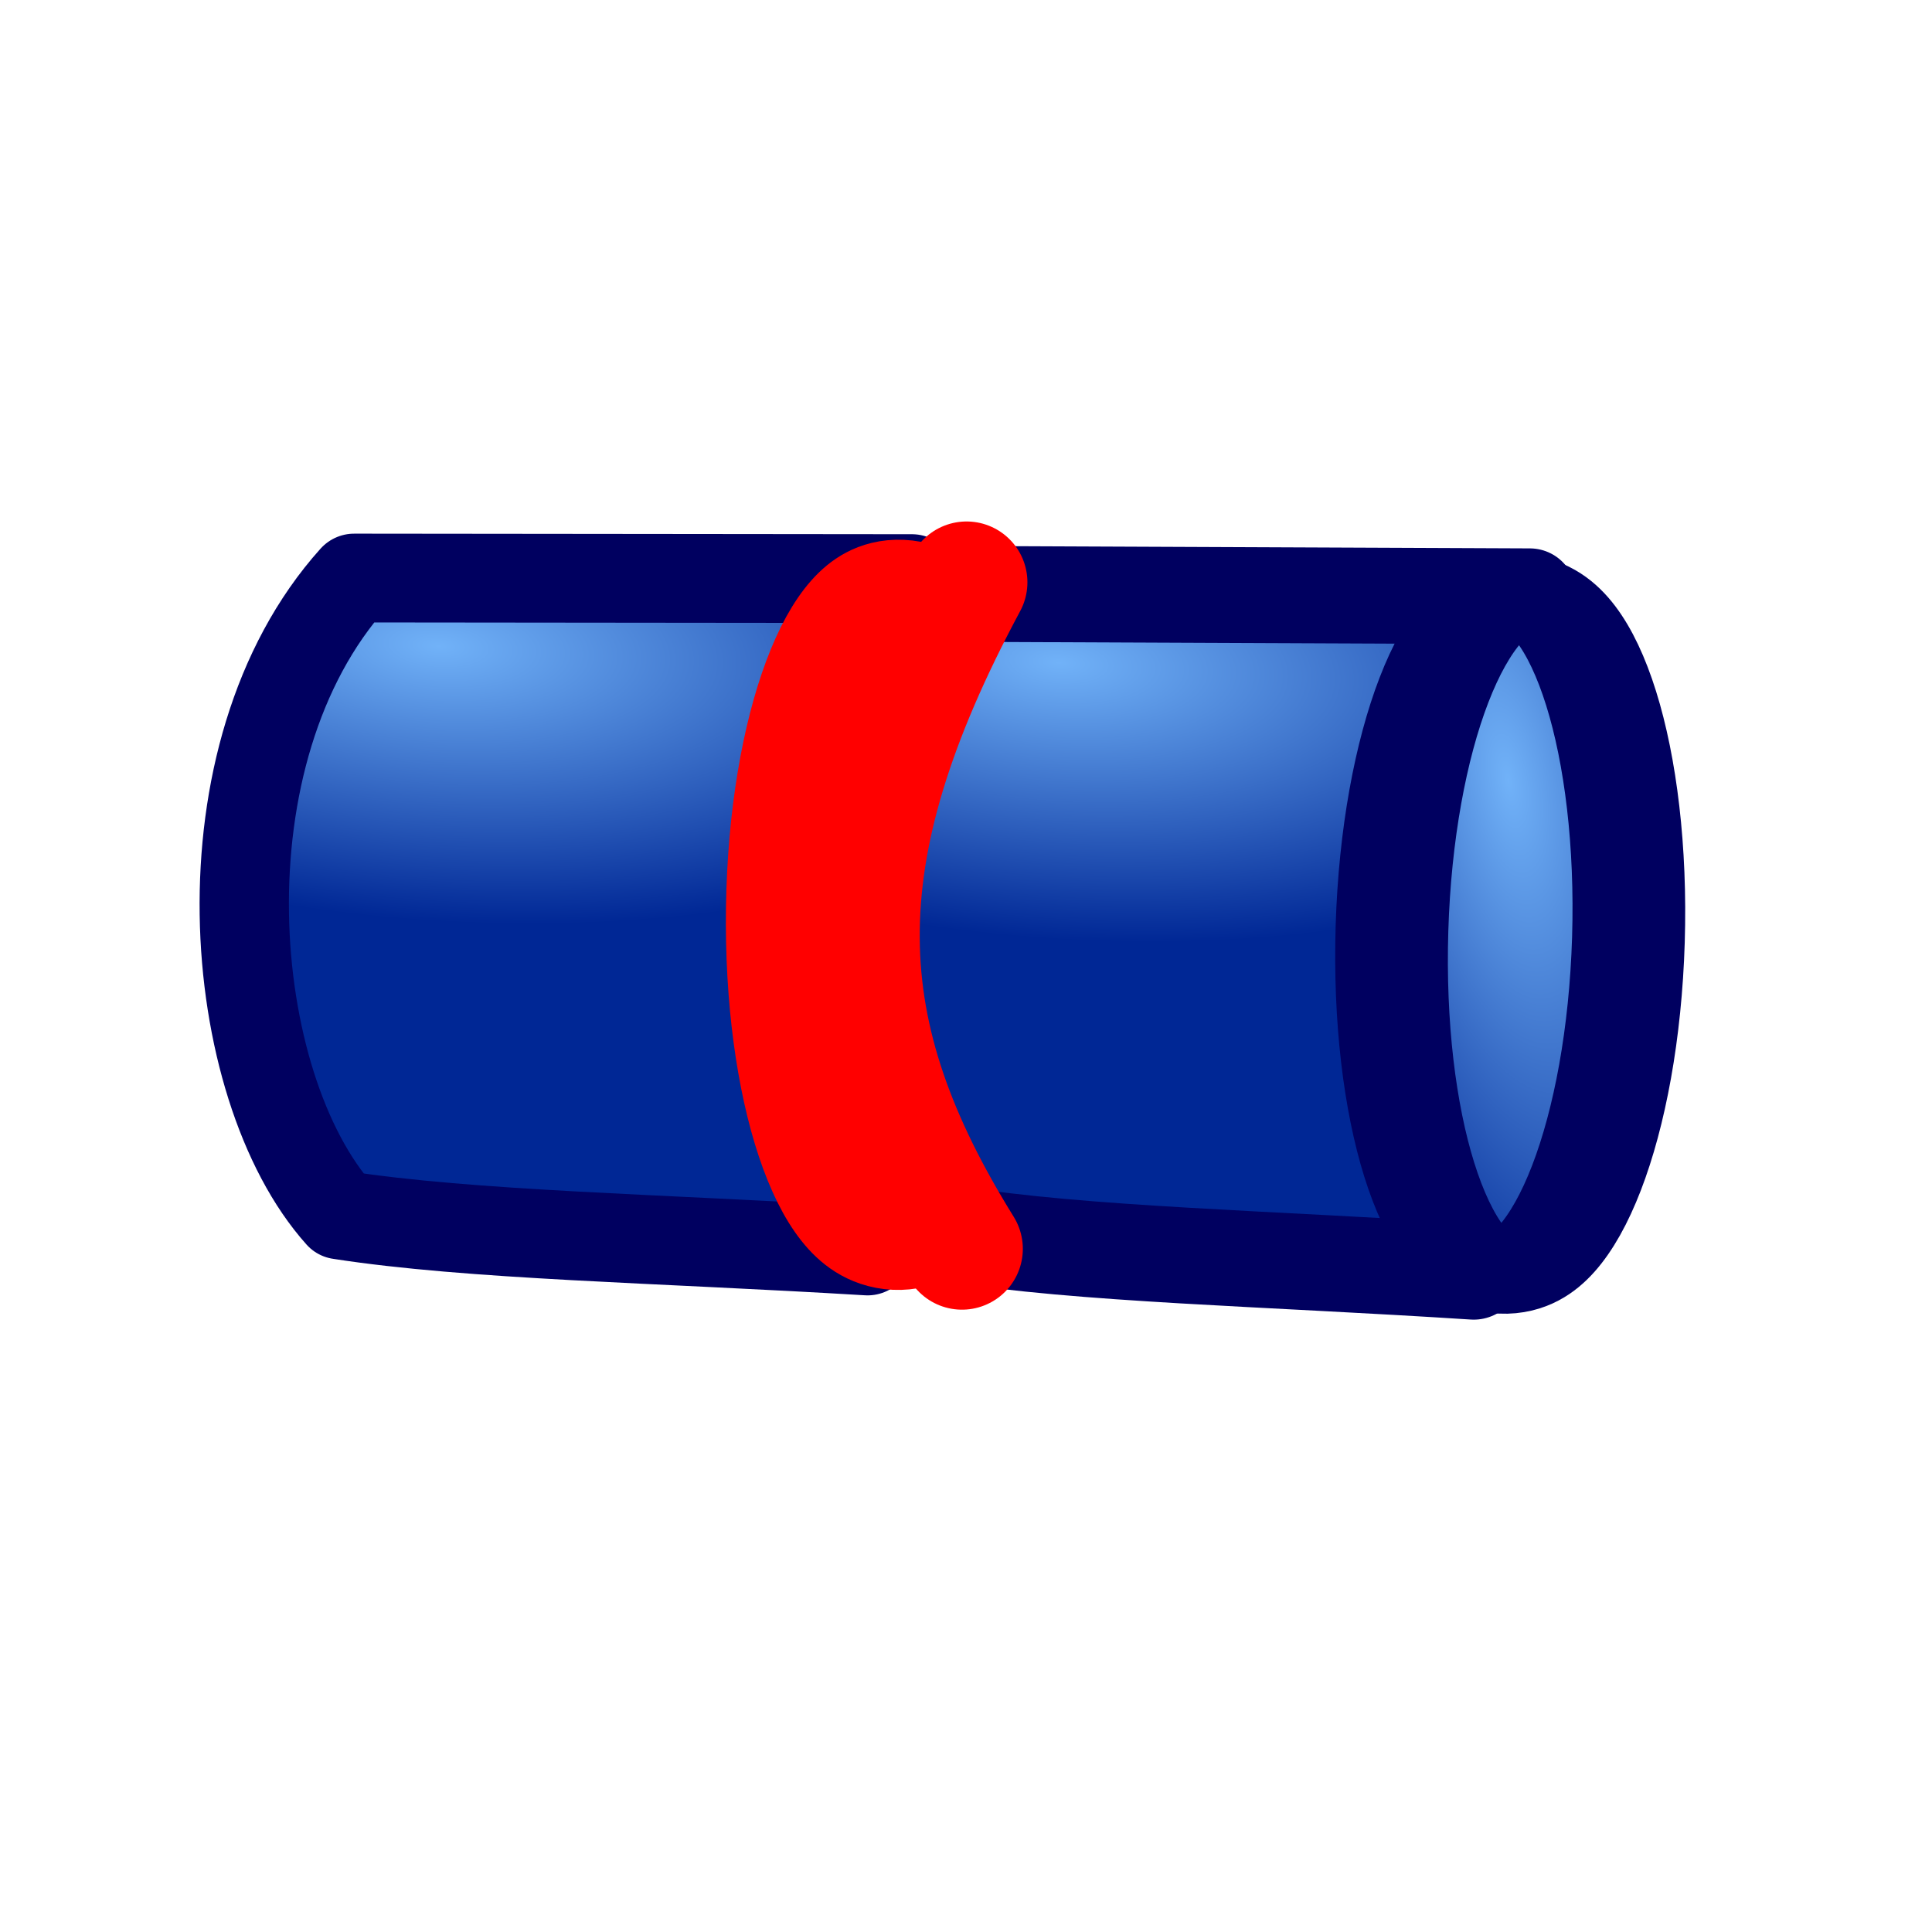
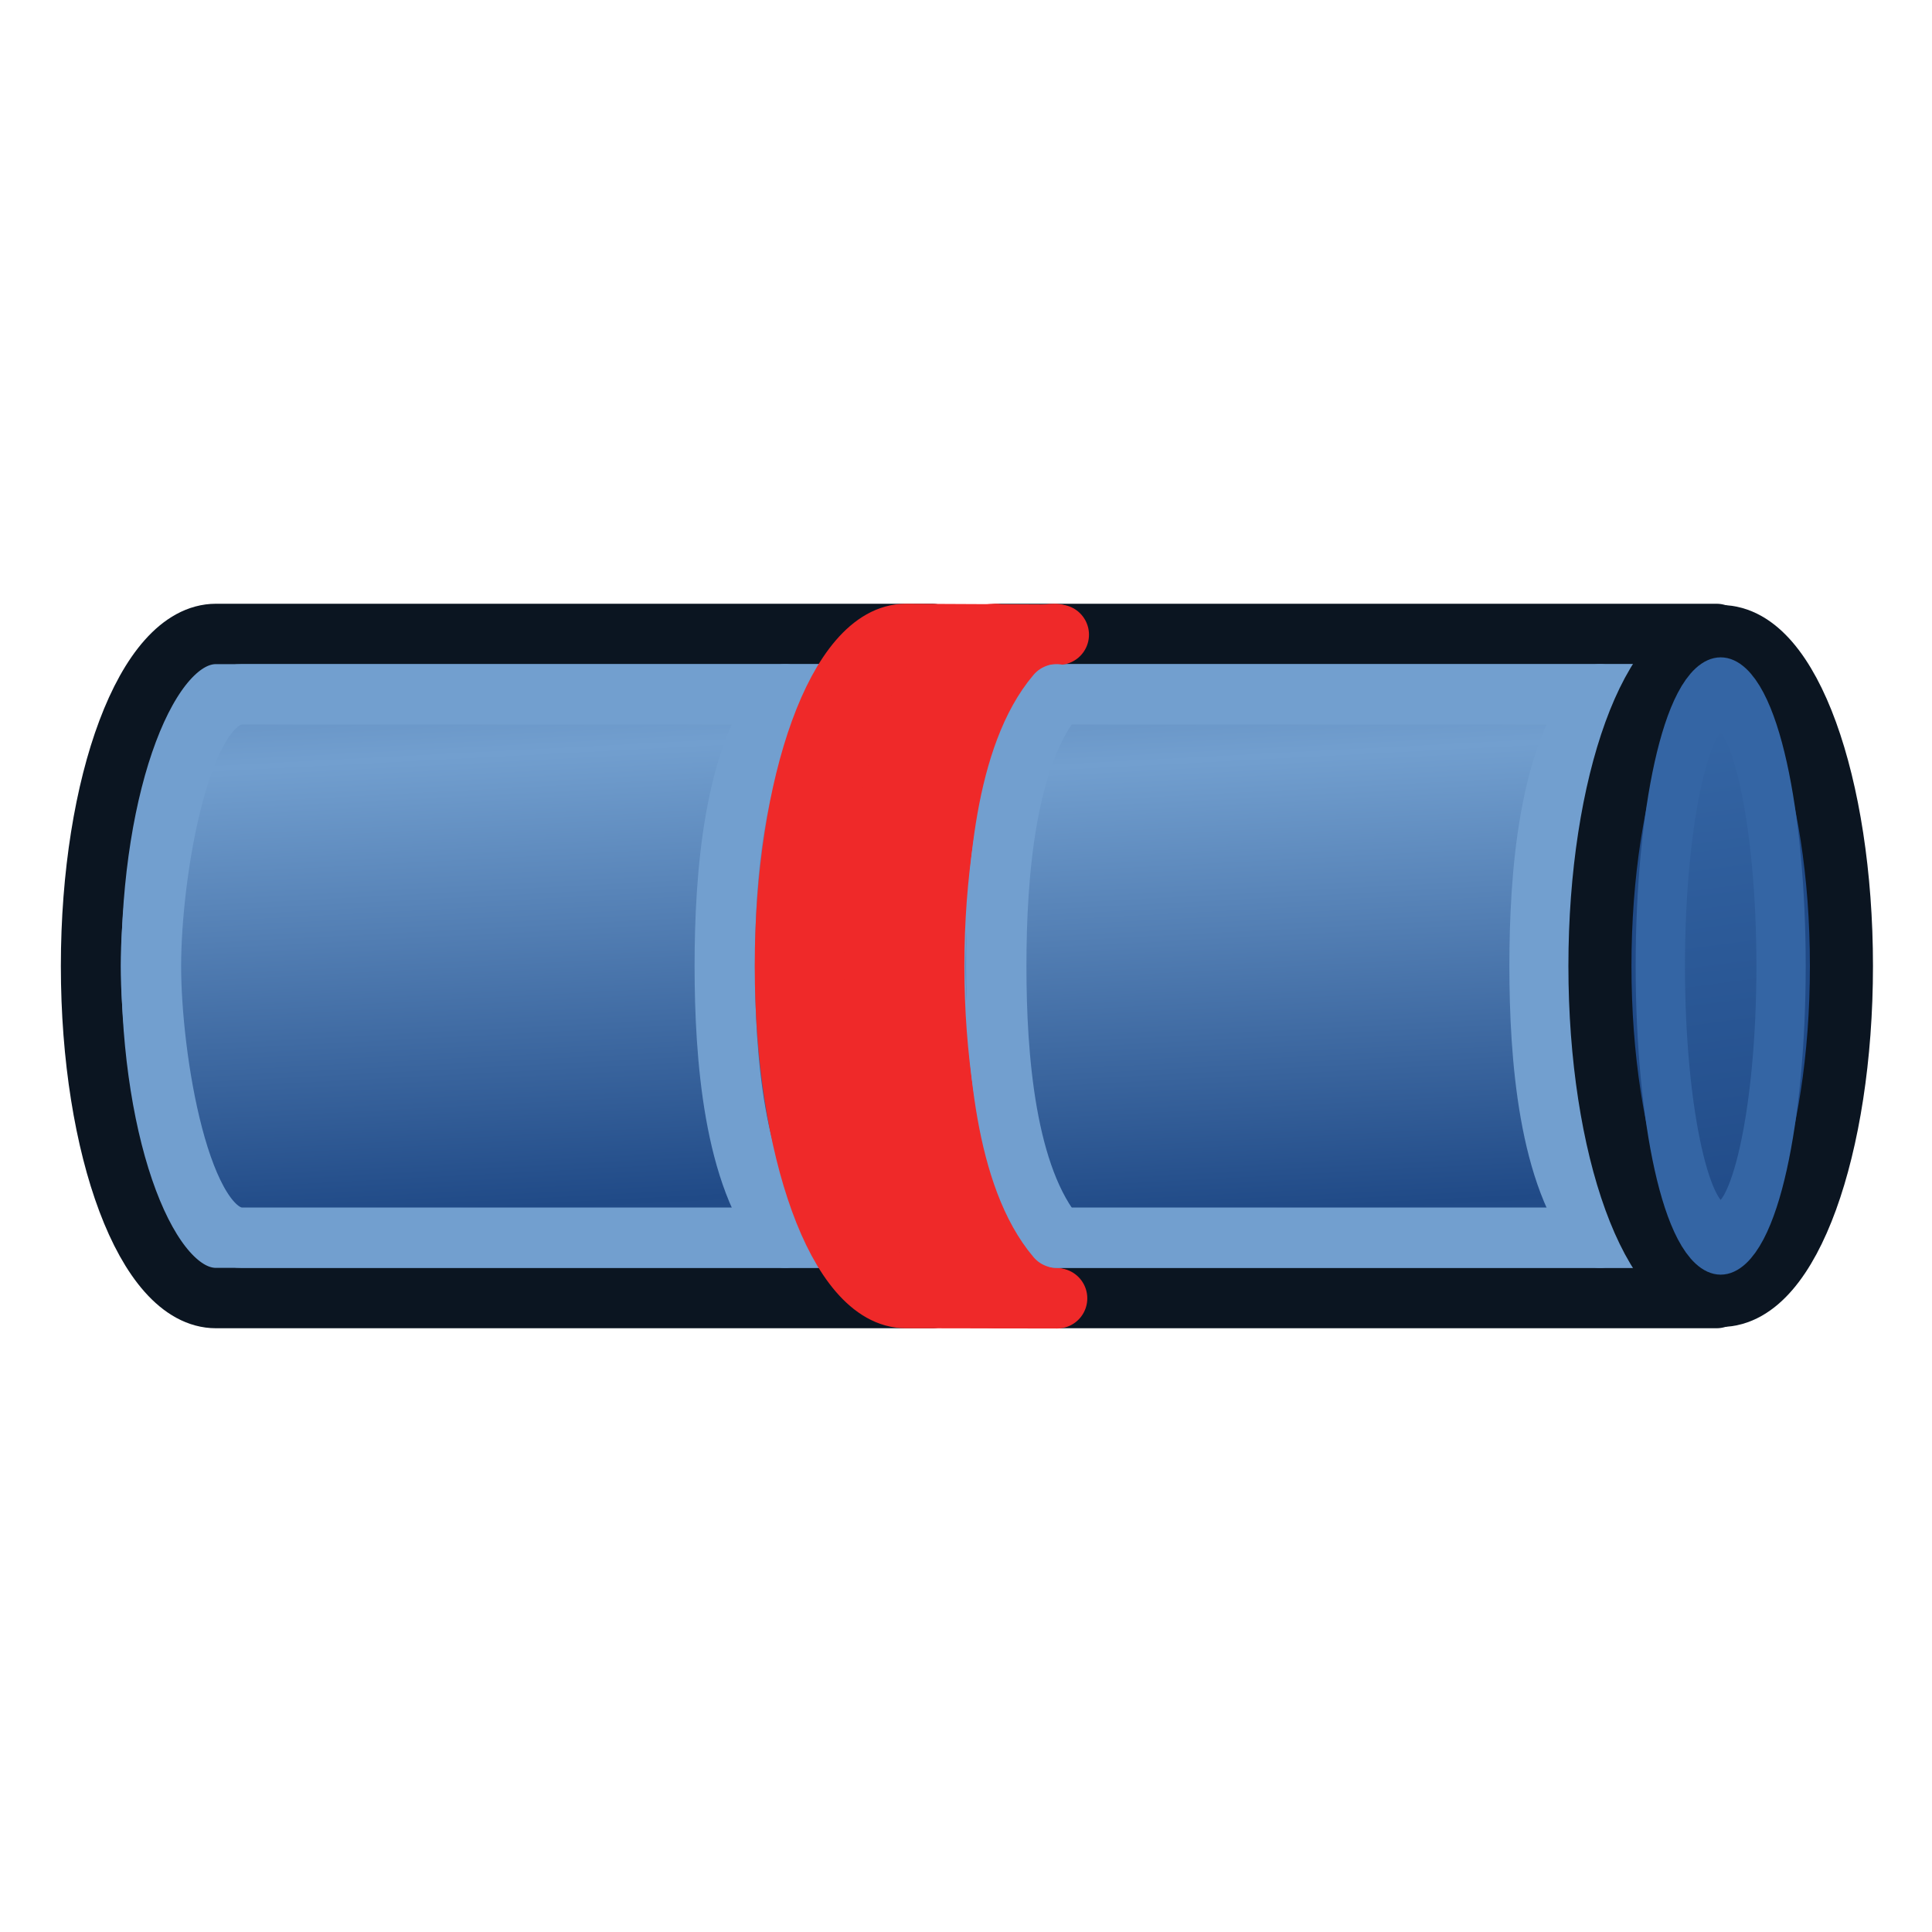
<svg xmlns="http://www.w3.org/2000/svg" xmlns:xlink="http://www.w3.org/1999/xlink" width="64px" height="64px" id="svg2980" version="1.1">
  <defs id="defs2982">
+     <linearGradient id="linearGradient4113">
+       <stop style="stop-color:#204a87;stop-opacity:1" offset="0" id="stop4115" />
+       <stop style="stop-color:#3465a4;stop-opacity:1" offset="1" id="stop4117" />
+     </linearGradient>
    <linearGradient id="linearGradient3864">
      <stop id="stop3866" offset="0" style="stop-color:#71b2f8;stop-opacity:1;" />
      <stop id="stop3868" offset="1" style="stop-color:#002795;stop-opacity:1;" />
    </linearGradient>
    <linearGradient id="linearGradient3377">
      <stop id="stop3379" offset="0" style="stop-color:#faff2b;stop-opacity:1;" />
      <stop id="stop3381" offset="1" style="stop-color:#ffaa00;stop-opacity:1;" />
    </linearGradient>
    <radialGradient xlink:href="#linearGradient3377" id="radialGradient3701" gradientUnits="userSpaceOnUse" cx="84.883" cy="77.043" fx="84.883" fy="77.043" r="19.467" gradientTransform="matrix(2.849242,1.258512,-0.4040415,0.9147407,-125.8413,-100.258)" />
    <linearGradient id="linearGradient3007">
      <stop id="stop3009" offset="0" style="stop-color:#faff2b;stop-opacity:1;" />
      <stop id="stop3011" offset="1" style="stop-color:#ffaa00;stop-opacity:1;" />
    </linearGradient>
    <linearGradient id="linearGradient3377-6">
      <stop id="stop3379-2" offset="0" style="stop-color:#00afff;stop-opacity:1;" />
      <stop id="stop3381-4" offset="1" style="stop-color:#0034ff;stop-opacity:1;" />
    </linearGradient>
    <radialGradient r="19.467" fy="77.043" fx="84.883" cy="77.043" cx="84.883" gradientTransform="matrix(2.849242,1.258512,-0.4040415,0.9147407,-125.8413,-100.258)" gradientUnits="userSpaceOnUse" id="radialGradient3017-8" xlink:href="#linearGradient3377-6" />
    <linearGradient id="linearGradient3835">
      <stop id="stop3837" offset="0" style="stop-color:#faff2b;stop-opacity:1;" />
      <stop id="stop3839" offset="1" style="stop-color:#ffaa00;stop-opacity:1;" />
    </linearGradient>
    <linearGradient id="linearGradient3377-2">
      <stop id="stop3379-7" offset="0" style="stop-color:#faff2b;stop-opacity:1;" />
      <stop id="stop3381-8" offset="1" style="stop-color:#ffaa00;stop-opacity:1;" />
    </linearGradient>
    <radialGradient r="19.467" fy="77.043" fx="84.883" cy="77.043" cx="84.883" gradientTransform="matrix(2.849242,1.258512,-0.4040415,0.9147407,-125.8413,-100.258)" gradientUnits="userSpaceOnUse" id="radialGradient3017-6" xlink:href="#linearGradient3377-2" />
    <linearGradient id="linearGradient3835-1">
      <stop id="stop3837-0" offset="0" style="stop-color:#faff2b;stop-opacity:1;" />
      <stop id="stop3839-9" offset="1" style="stop-color:#ffaa00;stop-opacity:1;" />
    </linearGradient>
-     <radialGradient xlink:href="#linearGradient4032" id="radialGradient4112" gradientUnits="userSpaceOnUse" gradientTransform="matrix(-0.1915761,0.4662146,-1.136416,-0.419043,156.5648,24.07671)" cx="86.837" cy="90.601" fx="86.837" fy="90.601" r="19.467" />
    <linearGradient id="linearGradient4032">
      <stop style="stop-color:#71b2f8;stop-opacity:1;" offset="0" id="stop4034" />
      <stop style="stop-color:#002795;stop-opacity:1;" offset="1" id="stop4036" />
    </linearGradient>
    <radialGradient xlink:href="#linearGradient4032" id="radialGradient4114" gradientUnits="userSpaceOnUse" gradientTransform="matrix(0.1903683,-0.6138636,1.99853,-0.190928,-47.1332,165.4556)" cx="113.502" cy="65.849" fx="113.502" fy="65.849" r="19.467" />
    <linearGradient id="linearGradient3171">
      <stop style="stop-color:#71b2f8;stop-opacity:1;" offset="0" id="stop3173" />
      <stop style="stop-color:#002795;stop-opacity:1;" offset="1" id="stop3175" />
    </linearGradient>
-     <radialGradient r="19.467" fy="65.849" fx="113.502" cy="65.849" cx="113.502" gradientTransform="matrix(0.1903683,-0.6138636,1.99853,-0.190928,-47.1332,165.4556)" gradientUnits="userSpaceOnUse" id="radialGradient3180" xlink:href="#linearGradient4032" />
-     <radialGradient xlink:href="#linearGradient4032-7" id="radialGradient4112-9" gradientUnits="userSpaceOnUse" gradientTransform="matrix(-0.1915761,0.4662146,-1.136416,-0.419043,162.9924,26.56694)" cx="86.837" cy="90.601" fx="86.837" fy="90.601" r="19.467" />
    <linearGradient id="linearGradient4032-7">
      <stop style="stop-color:#71b2f8;stop-opacity:1;" offset="0" id="stop4034-3" />
      <stop style="stop-color:#002795;stop-opacity:1;" offset="1" id="stop4036-6" />
    </linearGradient>
    <radialGradient xlink:href="#linearGradient4032-7" id="radialGradient4114-3" gradientUnits="userSpaceOnUse" gradientTransform="matrix(0.1903683,-0.6138636,1.99853,-0.190928,-47.1332,165.4556)" cx="113.502" cy="65.849" fx="113.502" fy="65.849" r="19.467" />
    <linearGradient id="linearGradient3171-9">
      <stop style="stop-color:#71b2f8;stop-opacity:1;" offset="0" id="stop3173-7" />
      <stop style="stop-color:#002795;stop-opacity:1;" offset="1" id="stop3175-5" />
    </linearGradient>
-     <radialGradient r="19.467" fy="65.849" fx="113.502" cy="65.849" cx="113.502" gradientTransform="matrix(0.1903683,-0.6138636,1.99853,-0.190928,-47.1332,165.4556)" gradientUnits="userSpaceOnUse" id="radialGradient3180-6" xlink:href="#linearGradient4032-7" />
    <linearGradient id="linearGradient4032-8">
      <stop style="stop-color:#71b2f8;stop-opacity:1;" offset="0" id="stop4034-4" />
      <stop style="stop-color:#002795;stop-opacity:1;" offset="1" id="stop4036-3" />
    </linearGradient>
    <radialGradient xlink:href="#linearGradient4032-8" id="radialGradient4114-9" gradientUnits="userSpaceOnUse" gradientTransform="matrix(0.1903683,-0.6138636,1.99853,-0.190928,-47.1332,165.4556)" cx="113.502" cy="65.849" fx="113.502" fy="65.849" r="19.467" />
    <linearGradient id="linearGradient3171-1">
      <stop style="stop-color:#71b2f8;stop-opacity:1;" offset="0" id="stop3173-0" />
      <stop style="stop-color:#002795;stop-opacity:1;" offset="1" id="stop3175-3" />
    </linearGradient>
    <linearGradient id="linearGradient4032-0">
      <stop style="stop-color:#71b2f8;stop-opacity:1;" offset="0" id="stop4034-37" />
      <stop style="stop-color:#002795;stop-opacity:1;" offset="1" id="stop4036-1" />
    </linearGradient>
    <radialGradient xlink:href="#linearGradient4032-0" id="radialGradient3703" gradientUnits="userSpaceOnUse" cx="132.705" cy="90.193" fx="132.705" fy="90.193" r="19.467" gradientTransform="matrix(-0.08162339,1.394907,-1.157257,-0.2696337,245.2277,-105.4436)" />
    <linearGradient id="linearGradient3284">
      <stop style="stop-color:#71b2f8;stop-opacity:1;" offset="0" id="stop3286" />
      <stop style="stop-color:#002795;stop-opacity:1;" offset="1" id="stop3288" />
    </linearGradient>
    <linearGradient xlink:href="#linearGradient3193" id="linearGradient3191" x1="11.758" y1="27.364" x2="21.166" y2="55.146" gradientUnits="userSpaceOnUse" gradientTransform="matrix(-0.999956,0.00937982,-0.00937982,-0.999956,39.60823,75.666)" />
    <linearGradient id="linearGradient3193">
      <stop id="stop3195" offset="0" style="stop-color:#68ff00;stop-opacity:1;" />
      <stop id="stop3197" offset="1" style="stop-color:#078b00;stop-opacity:1;" />
    </linearGradient>
    <linearGradient id="linearGradient4032-0-8">
      <stop style="stop-color:#71b2f8;stop-opacity:1;" offset="0" id="stop4034-37-2" />
      <stop style="stop-color:#002795;stop-opacity:1;" offset="1" id="stop4036-1-3" />
    </linearGradient>
    <radialGradient r="19.467" fy="90.193" fx="132.705" cy="90.193" cx="132.705" gradientTransform="matrix(-0.08162339,1.394907,-1.157257,-0.2696337,245.2277,-105.4436)" gradientUnits="userSpaceOnUse" id="radialGradient3294" xlink:href="#linearGradient4032-0-8" />
    <linearGradient id="linearGradient4199">
      <stop style="stop-color:#71b2f8;stop-opacity:1;" offset="0" id="stop4201" />
      <stop style="stop-color:#002795;stop-opacity:1;" offset="1" id="stop4203" />
    </linearGradient>
+     <linearGradient xlink:href="#linearGradient3801-6-7" id="linearGradient3807-3-6" x1="75.545" y1="35.867" x2="108.273" y2="37.8" gradientUnits="userSpaceOnUse" spreadMethod="reflect" gradientTransform="matrix(0.4583334,0,0,0.5172414,-34.625,-0.5517265)" />
+     <linearGradient id="linearGradient3801-6-7">
+       <stop style="stop-color:#204a87;stop-opacity:1" offset="0" id="stop3803-7-5" />
+       <stop style="stop-color:#729fcf;stop-opacity:1" offset="1" id="stop3805-5-3" />
+     </linearGradient>
+     <linearGradient xlink:href="#linearGradient3801-6-7-6" id="linearGradient3807-3-6-3" x1="75.545" y1="37.831" x2="108.273" y2="39.764" gradientUnits="userSpaceOnUse" spreadMethod="reflect" gradientTransform="matrix(0.4583334,0,0,0.5172414,-34.625,25.4324)" />
+     <linearGradient id="linearGradient3801-6-7-6">
+       <stop style="stop-color:#204a87;stop-opacity:1" offset="0" id="stop3803-7-5-7" />
+       <stop style="stop-color:#729fcf;stop-opacity:1" offset="1" id="stop3805-5-3-5" />
+     </linearGradient>
+     <linearGradient xlink:href="#linearGradient4113" id="linearGradient4119" x1="-56" y1="21.5" x2="-16.333" y2="25" gradientUnits="userSpaceOnUse" />
  </defs>
  <g id="layer1">
-     <g id="g4108" transform="matrix(0.9017936,-0.2496894,0.2428882,0.8940538,-25.26861,6.855207)" style="stroke-width:3.168;stroke-miterlimit:4;stroke-dasharray:none">
-       <path id="path3727-0" d="m 28.322,45.257 c 4.295,1.956 10.609,3.826 17.701,6.28 L 53.756,28.784 34.701,23.441 c -7.016,4.543 -9.136,16.253 -6.379,21.816 z" style="fill:url(#radialGradient4112);fill-opacity:1;fill-rule:evenodd;stroke:#000060;stroke-width:3.168;stroke-linecap:butt;stroke-linejoin:round;stroke-miterlimit:4;stroke-opacity:1;stroke-dasharray:none;stroke-dashoffset:0;marker:none;visibility:visible;display:inline;overflow:visible;enable-background:accumulate" />
-       <path transform="matrix(0.154295,-0.5406051,0.7522955,0.2476755,-27.5133,71.6913)" d="m 117.857,83.5 c 0,2.959 -9.594,5.357 -21.429,5.357 -11.835,0 -21.429,-2.398 -21.429,-5.357 0,-2.959 9.594,-5.357 21.429,-5.357 11.835,0 21.429,2.398 21.429,5.357 z" id="path3725-5" style="fill:url(#radialGradient3180);fill-opacity:1;fill-rule:evenodd;stroke:#ff0000;stroke-width:4.749;stroke-linecap:butt;stroke-linejoin:round;stroke-miterlimit:4;stroke-opacity:1;stroke-dasharray:none;stroke-dashoffset:0;marker:none;visibility:visible;display:inline;overflow:visible;enable-background:accumulate" />
+     <g id="g3760-8" transform="matrix(0.3980009,0,0,0.493381,18.71021,-4.578477)" />
+     <g transform="matrix(0,-1,-1,0,62,40)" id="g3205-5">
+       <path id="path2994-3-3-6-3" d="m 19,54.846 c 0,2.285 -4.925,4.138 -11,4.138 C 1.925,58.984 -3,57.132 -3,54.846 l -1e-6,-23.724 22,0 z" style="fill:#729fcf;stroke:#0b1521;stroke-width:2;stroke-linecap:round;stroke-linejoin:round;stroke-miterlimit:4.5;stroke-opacity:1;stroke-dashoffset:20.4" />
+       <path id="path2994-3-6-5-2-5" d="M 17,53.984 C 17,56.062 11,57 8,57 5,57 -1,56.062 -1,53.984 l -10e-7,-21.655 18,0 z" style="fill:url(#linearGradient3807-3-6-3);fill-opacity:1;stroke:#729fcf;stroke-width:2;stroke-linecap:round;stroke-linejoin:round;stroke-miterlimit:4.5;stroke-opacity:1;stroke-dashoffset:20.4" />
+       <path id="path2994-3-6-9-6-9-6" d="m 17,35.991 c -2,1.701 -6,2 -9,2 -3,0 -7,-0.299 -9,-2" style="fill:none;stroke:#729fcf;stroke-width:2;stroke-linecap:round;stroke-linejoin:round;stroke-miterlimit:4.5;stroke-opacity:1;stroke-dashoffset:20.4" />
+       <path transform="matrix(0.5238095,0,0,0.5714285,26.33334,16.5306)" d="m -14,25 a 21,7 0 1 1 -42,0 21,7 0 1 1 42,0 z" id="path2994-2-1-2" style="fill:#729fcf;stroke:#ef2929;stroke-width:3.656;stroke-linecap:round;stroke-linejoin:round;stroke-miterlimit:4.5;stroke-opacity:1;stroke-dasharray:none;stroke-dashoffset:20.4" />
+       <path id="path2994-3-3-6" d="m 19,28.862 c 0,2.285 -4.925,4.138 -11,4.138 C 1.925,33 -3,31.147 -3,28.862 l -1e-6,-23.724 22,0 z" style="fill:#729fcf;stroke:#0b1521;stroke-width:2;stroke-linecap:round;stroke-linejoin:round;stroke-miterlimit:4.5;stroke-opacity:1;stroke-dashoffset:20.4" />
+       <path id="path2994-3-6-5-2" d="m 17,28 c 0,2.078 -6,3.016 -9,3.016 -3,0 -9,-0.938 -9,-3.016 l -10e-7,-21.655 18,0 z" style="fill:url(#linearGradient3807-3-6);fill-opacity:1;stroke:#729fcf;stroke-width:2;stroke-linecap:round;stroke-linejoin:round;stroke-miterlimit:4.5;stroke-opacity:1;stroke-dashoffset:20.4" />
+       <path id="path2994-3-6-9-6-9" d="M 17,9 C 15,10.701 11,11 8,11 5,11 1,10.701 -1,9" style="fill:none;stroke:#729fcf;stroke-width:2;stroke-linecap:round;stroke-linejoin:round;stroke-miterlimit:4.5;stroke-opacity:1;stroke-dashoffset:20.4" />
+       <path transform="matrix(0.5238095,0,0,0.5714285,26.33334,-9.285713)" d="m -14,25 a 21,7 0 1 1 -42,0 21,7 0 1 1 42,0 z" id="path2994-2-1" style="fill:#204a87;stroke:#0b1521;stroke-width:3.656;stroke-linecap:round;stroke-linejoin:round;stroke-miterlimit:4.5;stroke-opacity:1;stroke-dasharray:none;stroke-dashoffset:20.4" />
+       <path style="fill:none;stroke:#ef2929;stroke-width:2;stroke-linecap:round;stroke-linejoin:round;stroke-miterlimit:4.5;stroke-opacity:1;stroke-dashoffset:20.4" d="m 19,29.026 c 0,2.209 -4.925,4 -11,4 -6.075,0 -11,-1.791 -11,-4" id="path2994-2-1-2-9" />
+       <path style="fill:none;stroke:#ef2929;stroke-width:2;stroke-linecap:round;stroke-linejoin:round;stroke-miterlimit:4.5;stroke-opacity:1;stroke-dashoffset:20.4" d="m 19,27.054 c 0,2.209 -4.925,4 -11,4 -6.075,0 -11,-1.791 -11,-4" id="path2994-2-1-2-9-1" />
+       <path style="fill:none;stroke:#ef2929;stroke-width:2;stroke-linecap:round;stroke-linejoin:round;stroke-miterlimit:4.5;stroke-opacity:1;stroke-dashoffset:20.4" d="m 18.975,26.926 0.025,5.072 c 0,2.209 -4.925,4 -11,4 -6.075,0 -11,-1.791 -11,-4 l -0.009,-5.016" id="path2994-2-1-2-9-2" />
+       <path id="path2994-3-6-9-6-9-6-7" d="m 17,26.998 c -2,1.701 -6,2 -9,2 -3,0 -7,-0.299 -9,-2" style="fill:none;stroke:#729fcf;stroke-width:2;stroke-linecap:round;stroke-linejoin:round;stroke-miterlimit:4.5;stroke-opacity:1;stroke-dashoffset:20.4" />
+       <path transform="matrix(0.4285714,0,0,0.2857143,23,-2.142857)" d="m -14,25 a 21,7 0 1 1 -42,0 21,7 0 1 1 42,0 z" id="path2994-2-1-0" style="fill:url(#linearGradient4119);fill-opacity:1;stroke:#3465a4;stroke-width:5.715;stroke-linecap:round;stroke-linejoin:round;stroke-miterlimit:4.5;stroke-opacity:1;stroke-dasharray:none;stroke-dashoffset:20.4" />
    </g>
-     <g id="g3760-8" transform="matrix(0.3980009,0,0,0.493381,18.71021,-4.578477)" />
-     <g id="g4108-9" transform="matrix(0.897135,-0.2479411,0.2263738,0.8990252,-10.43244,6.559445)" style="stroke-width:3.405;stroke-miterlimit:4;stroke-dasharray:none">
-       <path id="path3727-9" d="m 34.75,47.748 c 4.295,1.956 10.609,3.826 17.701,6.28 L 60.183,31.274 41.129,25.932 C 34.113,30.475 31.993,42.184 34.75,47.748 z" style="fill:url(#radialGradient4112-9);fill-opacity:1;fill-rule:evenodd;stroke:#000060;stroke-width:3.405;stroke-linecap:butt;stroke-linejoin:round;stroke-miterlimit:4;stroke-opacity:1;stroke-dasharray:none;stroke-dashoffset:0;marker:none;visibility:visible;display:inline;overflow:visible;enable-background:accumulate" />
-       <path transform="matrix(0.154295,-0.5406051,0.7522955,0.2476755,-21.08574,74.18153)" d="m 117.857,83.5 c 0,2.959 -9.594,5.357 -21.429,5.357 -11.835,0 -21.429,-2.398 -21.429,-5.357 0,-2.959 9.594,-5.357 21.429,-5.357 11.835,0 21.429,2.398 21.429,5.357 z" id="path3725-8" style="fill:url(#radialGradient3180-6);fill-opacity:1;fill-rule:evenodd;stroke:#000060;stroke-width:5.105;stroke-linecap:butt;stroke-linejoin:round;stroke-miterlimit:4;stroke-opacity:1;stroke-dasharray:none;stroke-dashoffset:0;marker:none;visibility:visible;display:inline;overflow:visible;enable-background:accumulate" />
-     </g>
-     <path style="fill:none;stroke:#ff0000;stroke-width:4.031;stroke-linecap:round;stroke-linejoin:miter;stroke-miterlimit:4;stroke-opacity:1;stroke-dasharray:none" d="m 32.019,19.29 c -4.903,9.145 -4.559,14.973 -0.152,22.079" id="path4261" />
  </g>
</svg>
